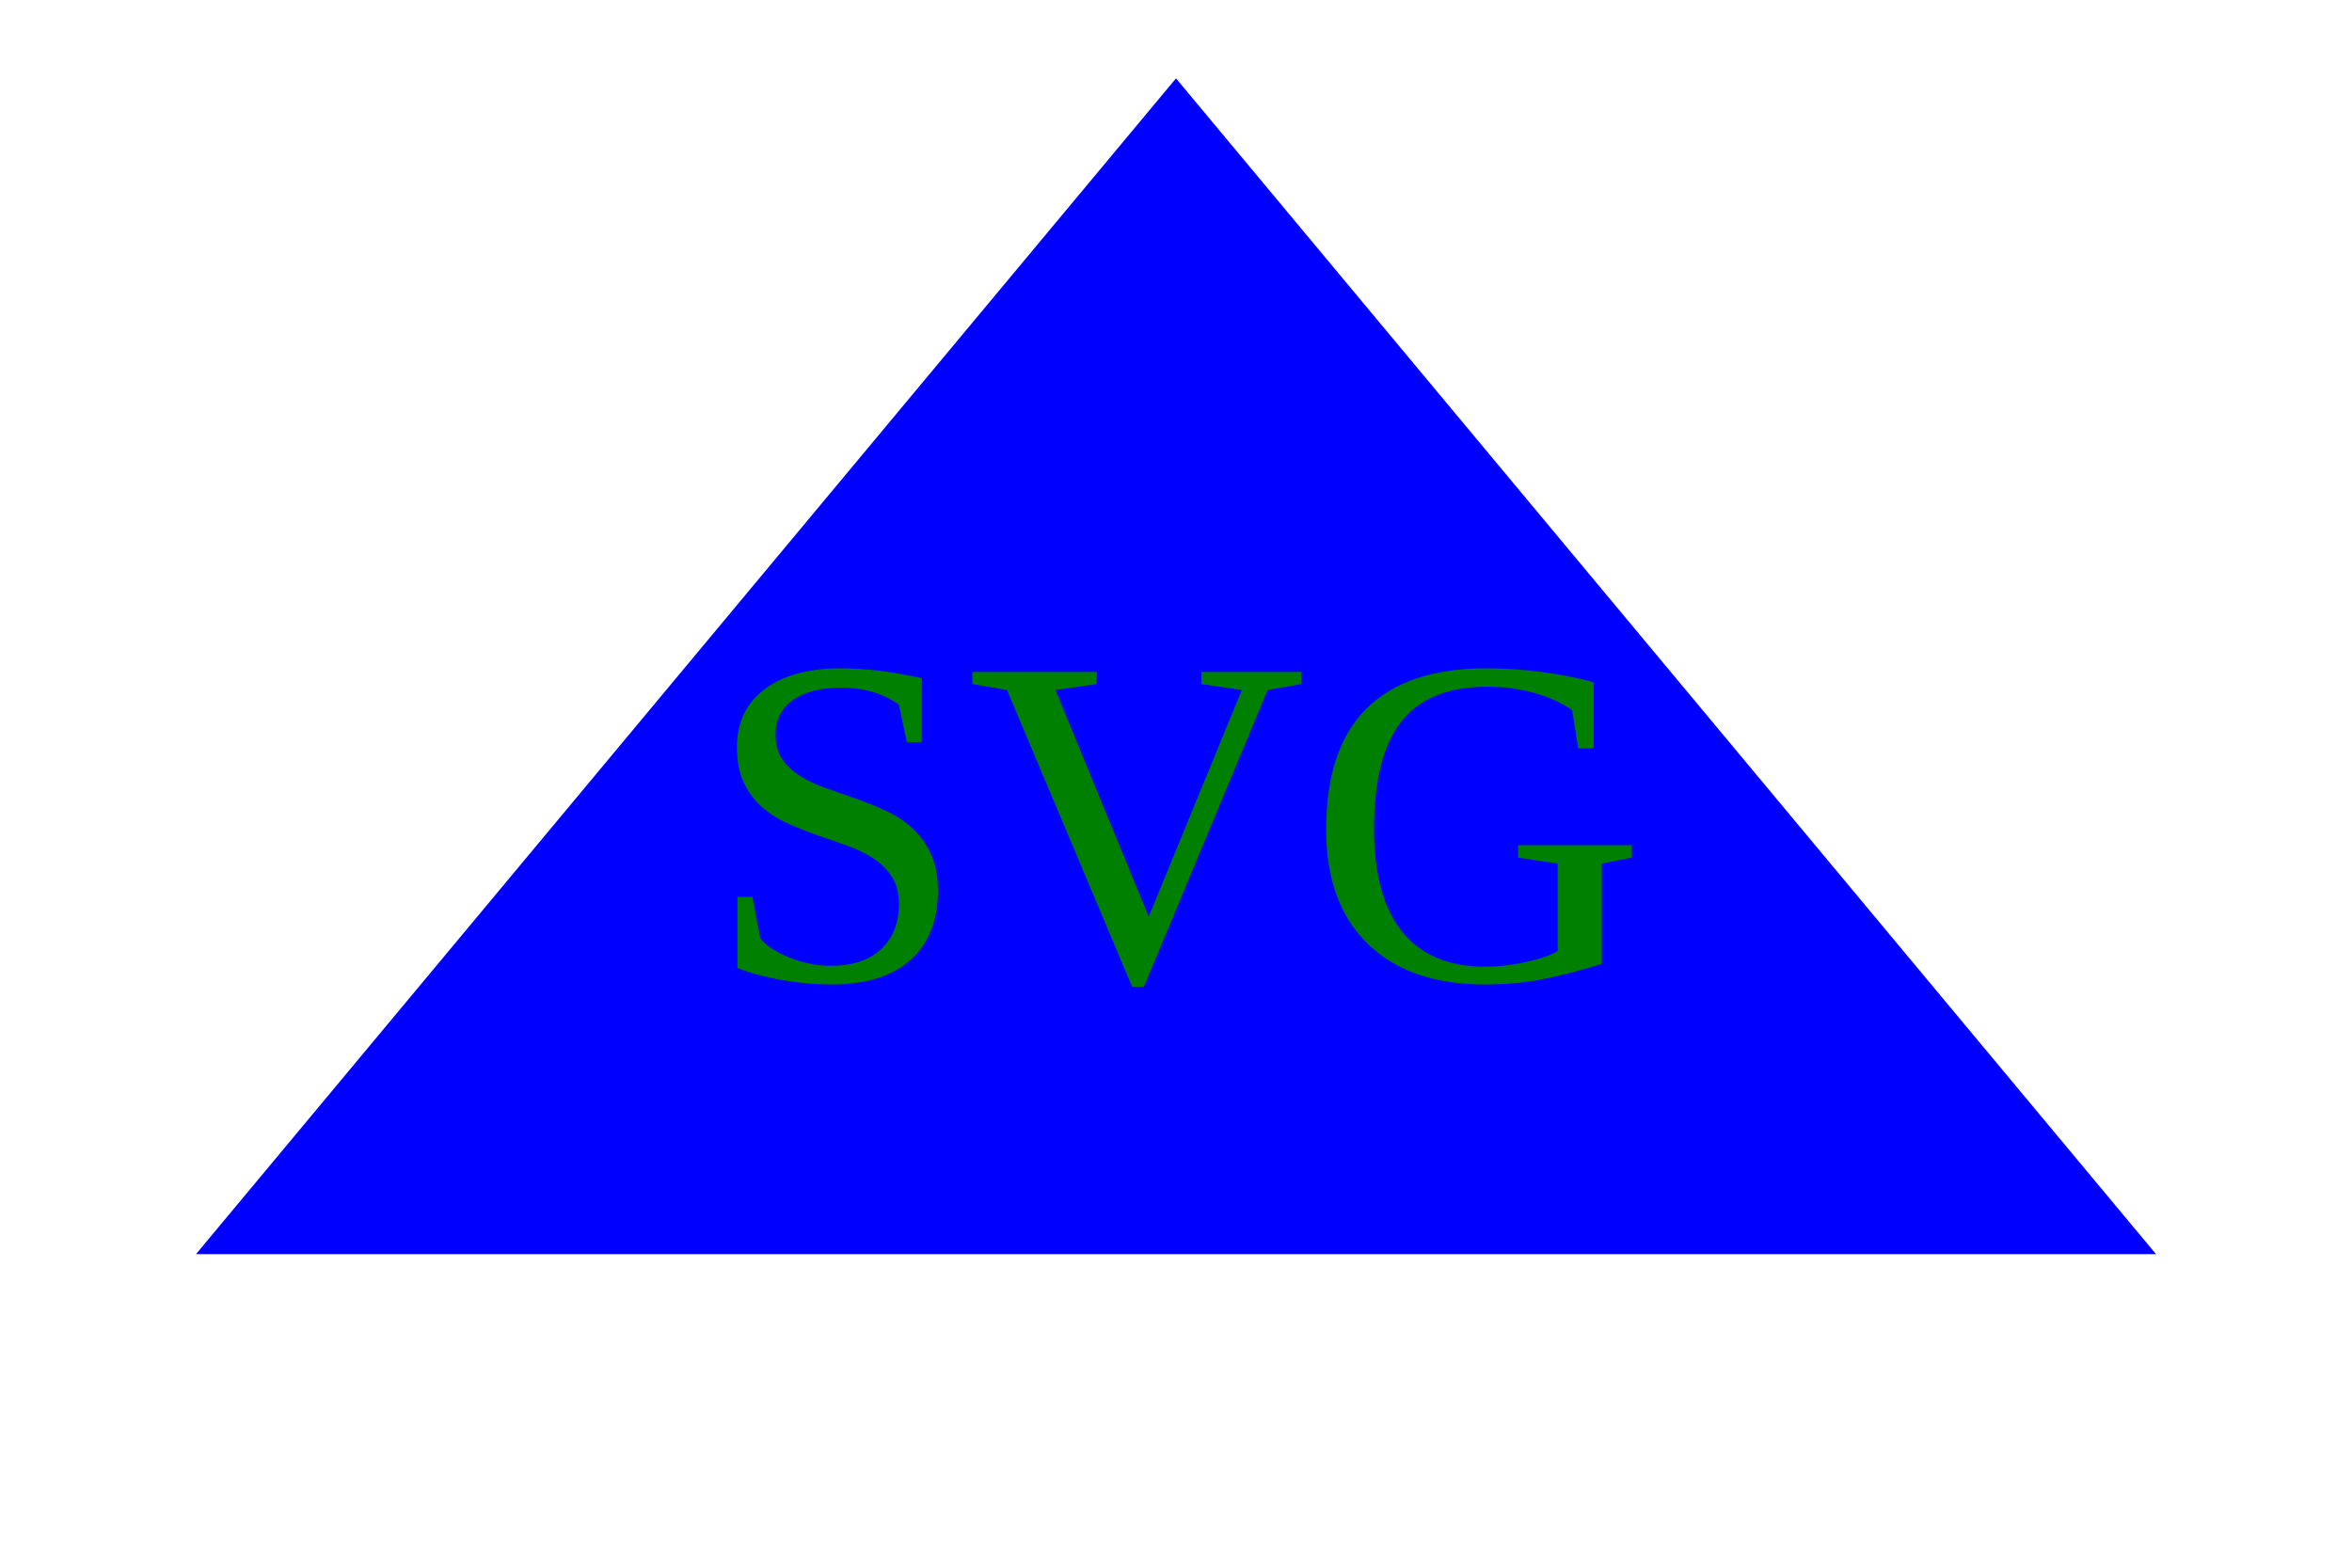
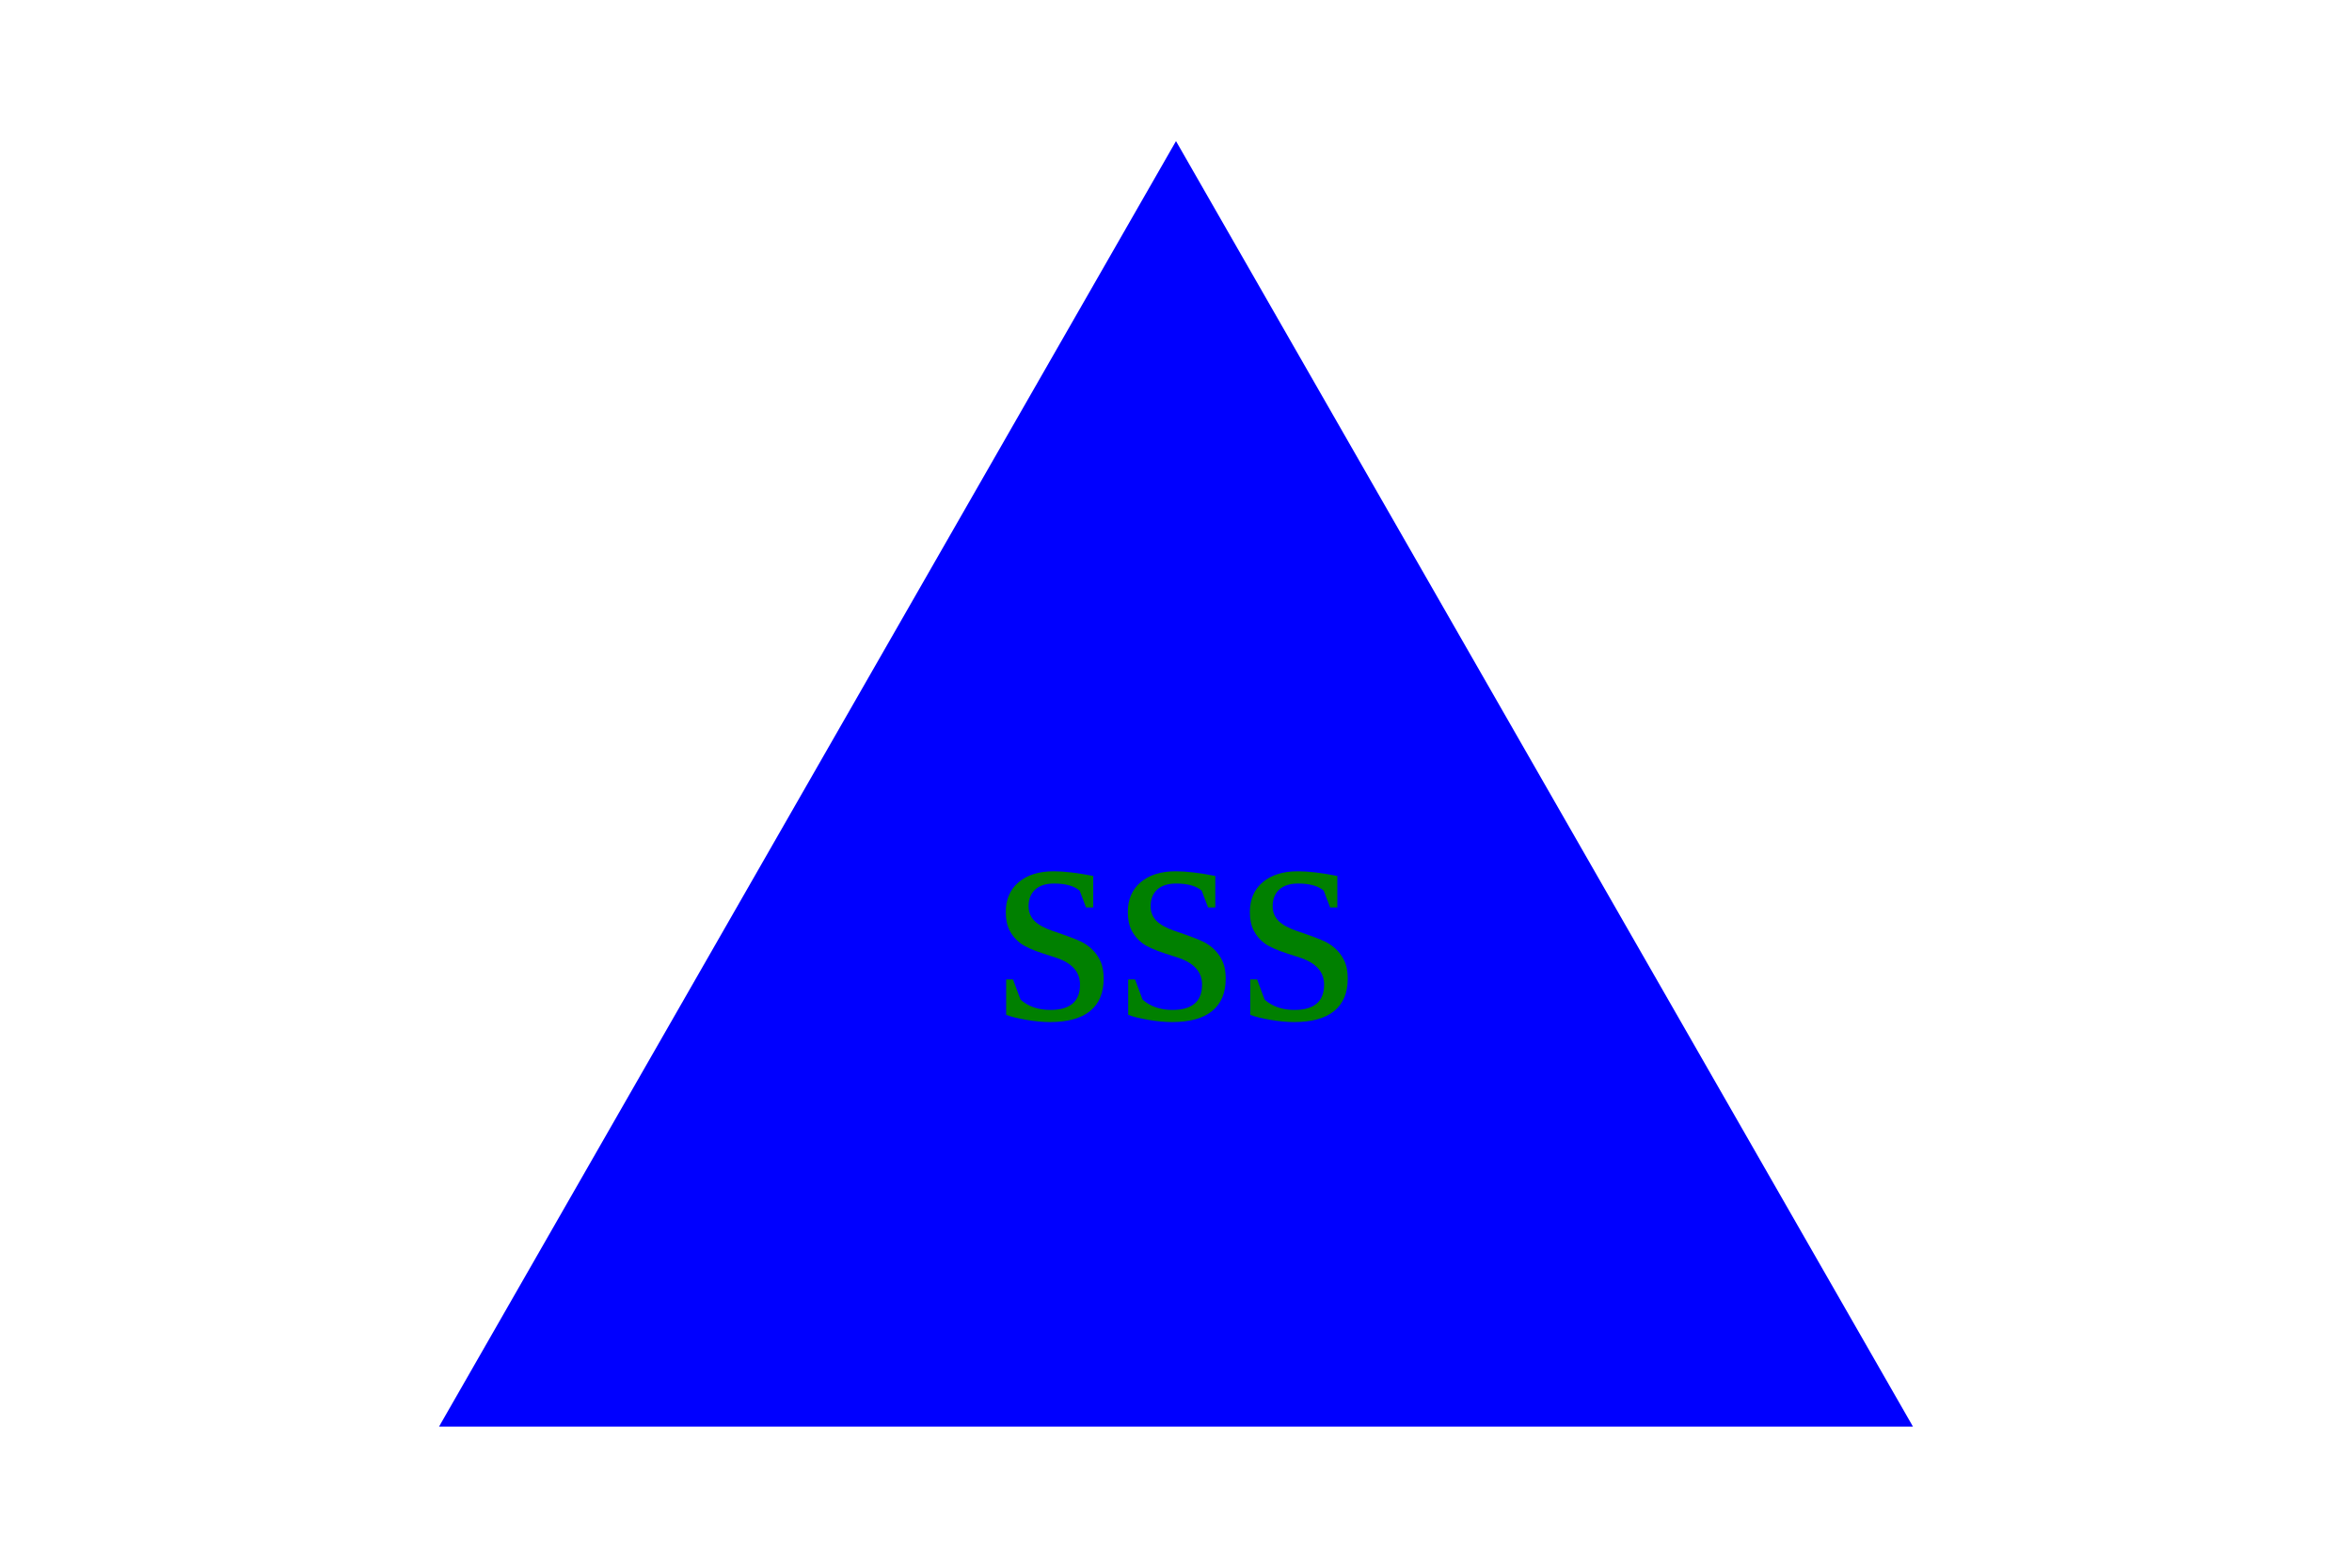
<svg xmlns="http://www.w3.org/2000/svg" version="1.1" width="300" height="200">
-   <polygon points="25 160, 150 10, 275 160" fill="Blue" stroke-width="5" />
-   <text x="150" y="125" font-size="60" text-anchor="middle" fill="green">SVG</text>
+   <g>Triangle<polygon points="150, 18 244, 182 56, 182" fill="blue" />
+     <text x="150" y="130" text-anchor="middle" font-size="40" fill="green">sss</text>
+   </g>
</svg>
